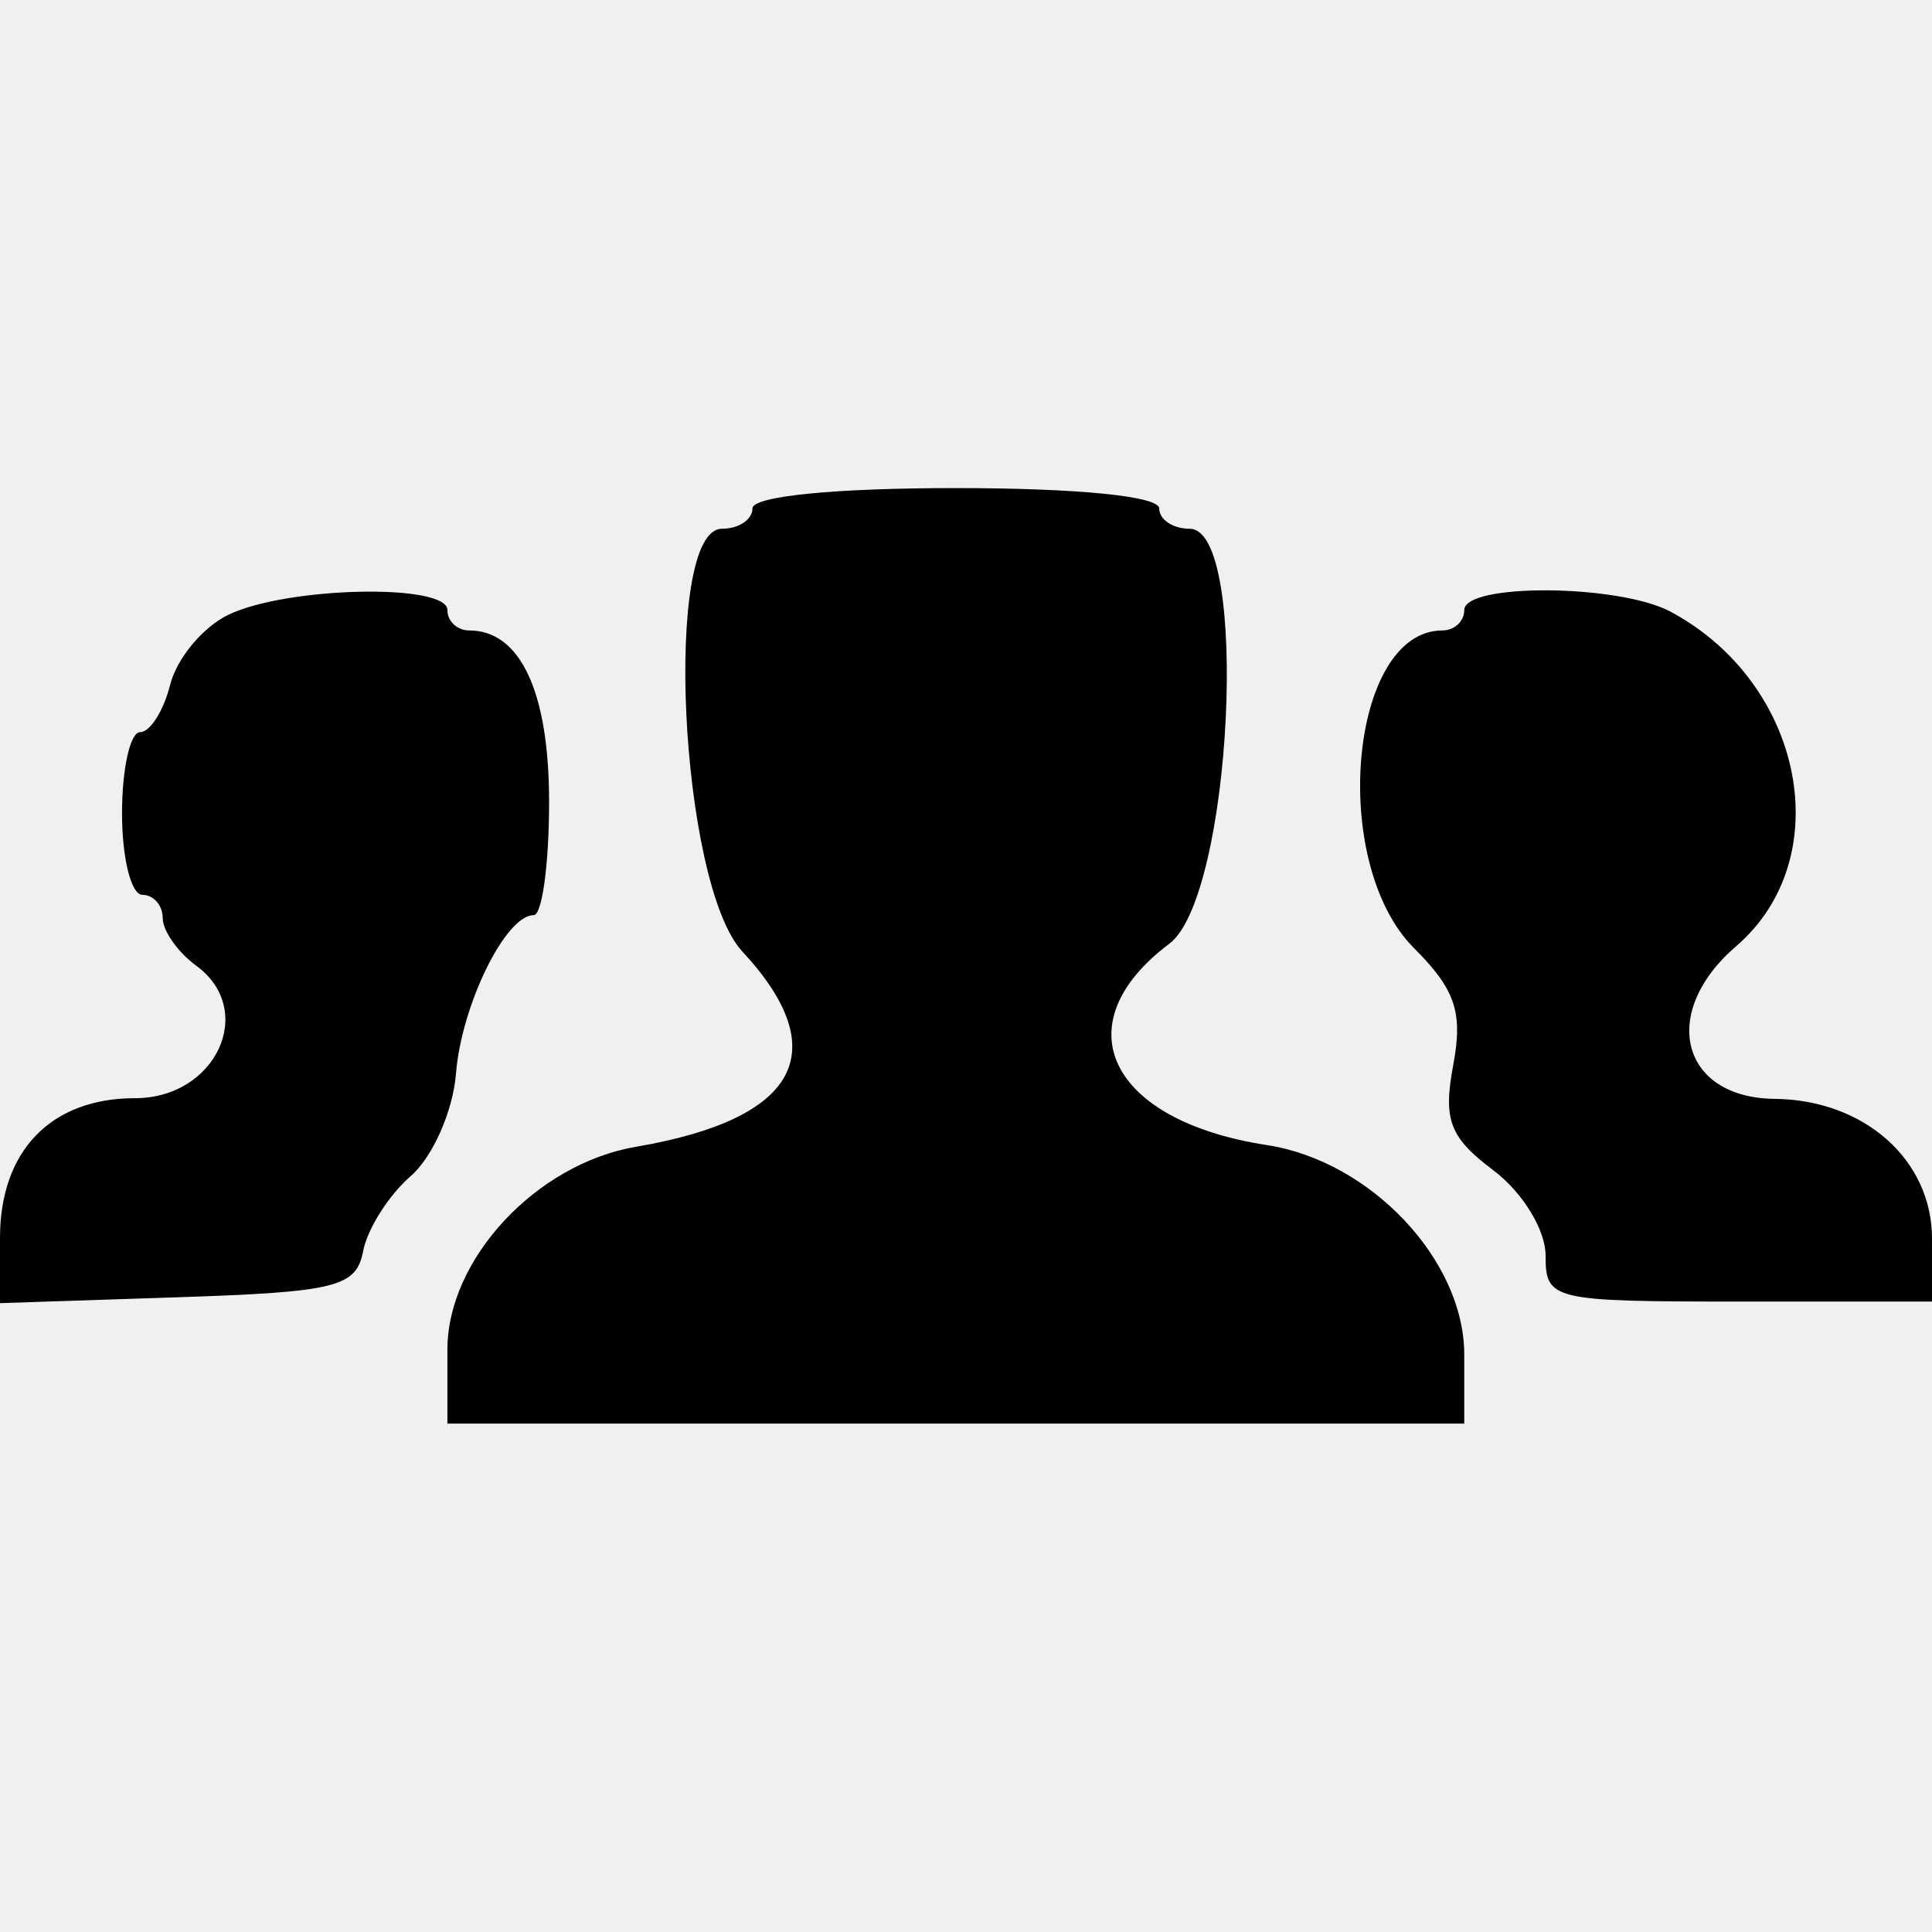
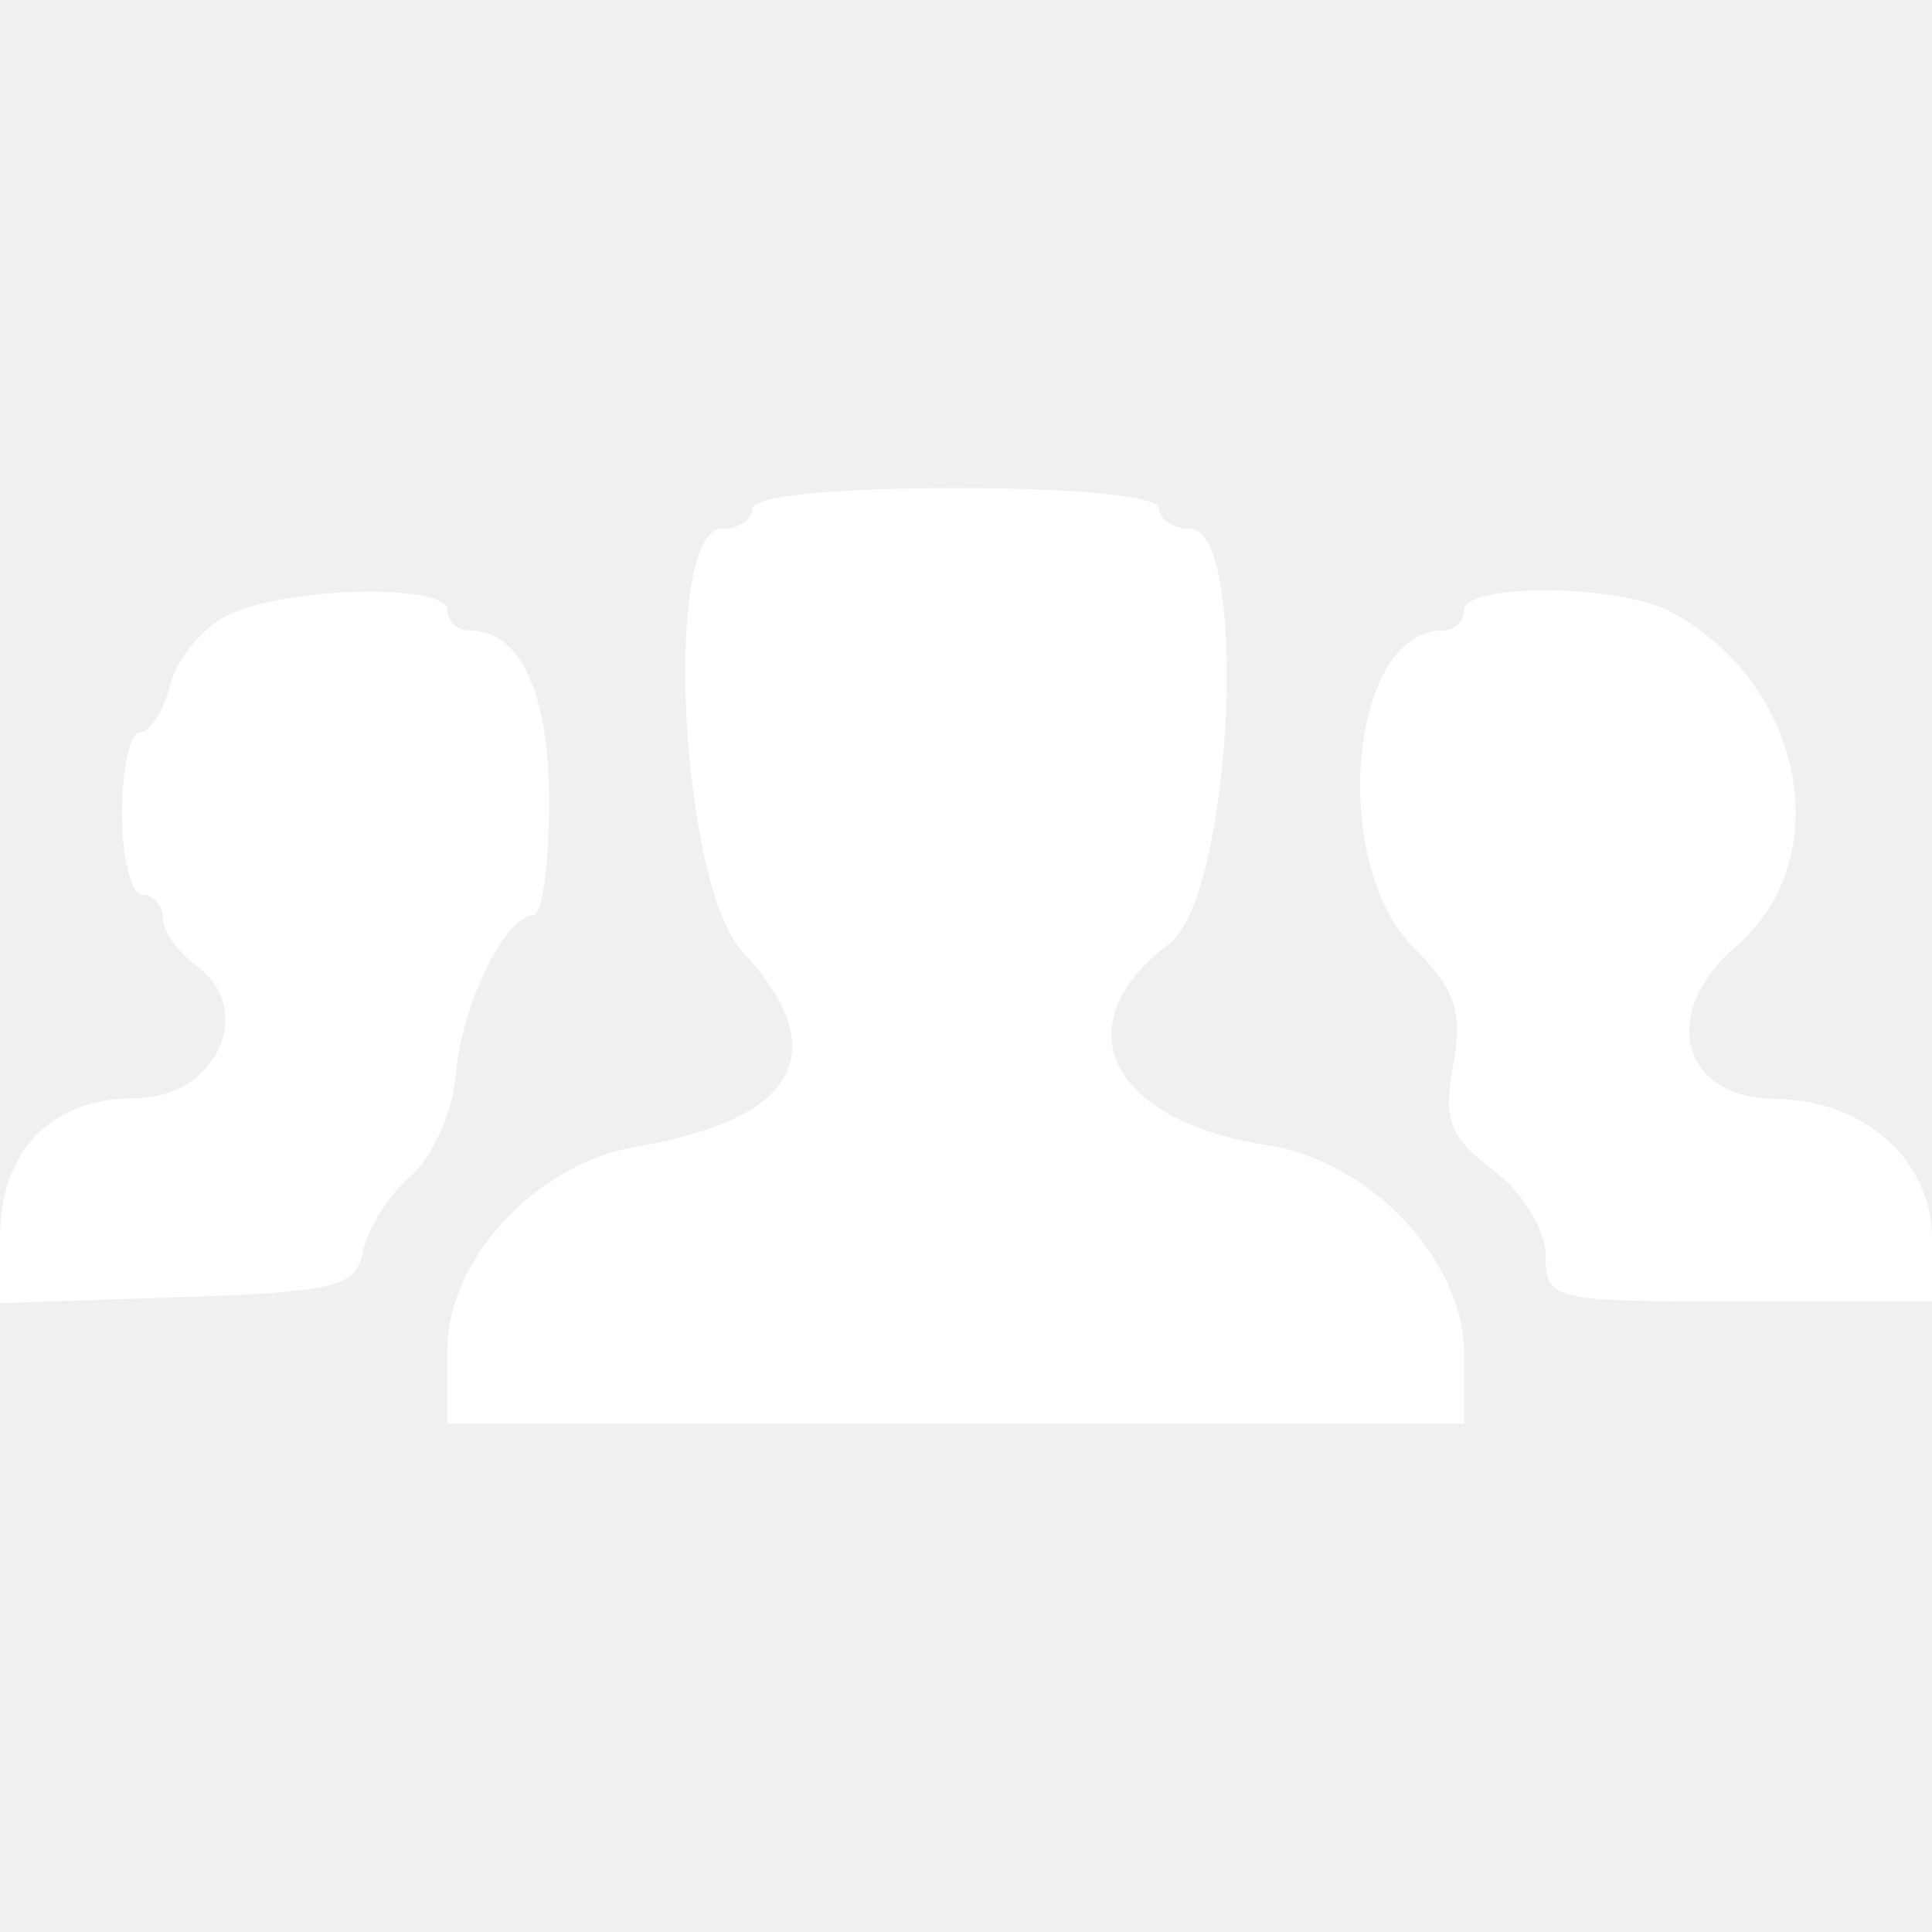
<svg xmlns="http://www.w3.org/2000/svg" id="svg" version="1.1" width="400" height="400" viewBox="0, 0, 400,400">
  <g id="svgg">
-     <path id="path0" d="M155.789 105.263 C 155.789 107.579,152.947 109.474,149.474 109.474 C 137.180 109.474,140.718 182.999,153.684 196.983 C 172.883 217.687,165.262 231.689,131.670 237.430 C 110.996 240.963,92.632 260.708,92.632 279.403 L 92.632 294.737 197.895 294.737 L 303.158 294.737 303.158 280.445 C 303.158 260.924,283.809 240.383,262.304 237.077 C 229.576 232.044,219.895 212.059,242.105 195.380 C 255.097 185.624,258.829 109.474,246.316 109.474 C 242.842 109.474,240.000 107.579,240.000 105.263 C 240.000 102.737,223.158 101.053,197.895 101.053 C 172.632 101.053,155.789 102.737,155.789 105.263 M47.277 127.285 C 42.016 129.820,36.600 136.324,35.241 141.737 C 33.883 147.150,31.082 151.579,29.017 151.579 C 26.952 151.579,25.263 159.158,25.263 168.421 C 25.263 177.684,27.158 185.263,29.474 185.263 C 31.789 185.263,33.684 187.423,33.684 190.062 C 33.684 192.702,36.806 197.144,40.621 199.933 C 53.196 209.129,44.766 227.368,27.941 227.368 C 10.543 227.368,-0.000 238.279,0.000 256.285 L 0.000 269.802 36.795 268.585 C 69.646 267.499,73.761 266.472,75.189 259.008 C 76.069 254.409,80.501 247.428,85.038 243.493 C 89.575 239.558,93.787 230.038,94.398 222.337 C 95.526 208.125,104.656 189.474,110.487 189.474 C 112.245 189.474,113.684 178.917,113.684 166.015 C 113.684 143.274,107.742 130.526,97.143 130.526 C 94.662 130.526,92.632 128.632,92.632 126.316 C 92.632 120.730,59.405 121.440,47.277 127.285 M303.158 126.316 C 303.158 128.632,301.128 130.526,298.647 130.526 C 279.393 130.526,275.089 178.630,292.762 196.303 C 301.344 204.884,302.922 209.605,300.869 220.549 C 298.748 231.855,300.142 235.507,309.160 242.279 C 315.214 246.826,320.000 254.626,320.000 259.947 C 320.000 269.174,321.259 269.474,360.000 269.474 L 400.000 269.474 400.000 256.464 C 400.000 240.148,386.005 227.700,367.449 227.509 C 347.968 227.308,343.483 209.626,359.435 195.919 C 380.629 177.708,373.523 141.440,345.859 126.635 C 335.192 120.926,303.158 120.687,303.158 126.316 " stroke="none" fill="#000000" fill-rule="evenodd" />
+     <path id="path0" d="M155.789 105.263 C 155.789 107.579,152.947 109.474,149.474 109.474 C 137.180 109.474,140.718 182.999,153.684 196.983 C 172.883 217.687,165.262 231.689,131.670 237.430 C 110.996 240.963,92.632 260.708,92.632 279.403 L 92.632 294.737 197.895 294.737 L 303.158 294.737 303.158 280.445 C 303.158 260.924,283.809 240.383,262.304 237.077 C 229.576 232.044,219.895 212.059,242.105 195.380 C 255.097 185.624,258.829 109.474,246.316 109.474 C 242.842 109.474,240.000 107.579,240.000 105.263 C 240.000 102.737,223.158 101.053,197.895 101.053 C 172.632 101.053,155.789 102.737,155.789 105.263 M47.277 127.285 C 42.016 129.820,36.600 136.324,35.241 141.737 C 33.883 147.150,31.082 151.579,29.017 151.579 C 26.952 151.579,25.263 159.158,25.263 168.421 C 25.263 177.684,27.158 185.263,29.474 185.263 C 31.789 185.263,33.684 187.423,33.684 190.062 C 33.684 192.702,36.806 197.144,40.621 199.933 C 53.196 209.129,44.766 227.368,27.941 227.368 C 10.543 227.368,-0.000 238.279,0.000 256.285 L 0.000 269.802 36.795 268.585 C 69.646 267.499,73.761 266.472,75.189 259.008 C 76.069 254.409,80.501 247.428,85.038 243.493 C 89.575 239.558,93.787 230.038,94.398 222.337 C 95.526 208.125,104.656 189.474,110.487 189.474 C 112.245 189.474,113.684 178.917,113.684 166.015 C 113.684 143.274,107.742 130.526,97.143 130.526 C 94.662 130.526,92.632 128.632,92.632 126.316 C 92.632 120.730,59.405 121.440,47.277 127.285 M303.158 126.316 C 303.158 128.632,301.128 130.526,298.647 130.526 C 279.393 130.526,275.089 178.630,292.762 196.303 C 301.344 204.884,302.922 209.605,300.869 220.549 C 298.748 231.855,300.142 235.507,309.160 242.279 C 315.214 246.826,320.000 254.626,320.000 259.947 C 320.000 269.174,321.259 269.474,360.000 269.474 L 400.000 269.474 400.000 256.464 C 400.000 240.148,386.005 227.700,367.449 227.509 C 347.968 227.308,343.483 209.626,359.435 195.919 C 380.629 177.708,373.523 141.440,345.859 126.635 C 335.192 120.926,303.158 120.687,303.158 126.316 " stroke="none" fill="#FFFFFF" fill-rule="evenodd" />
  </g>
</svg>
